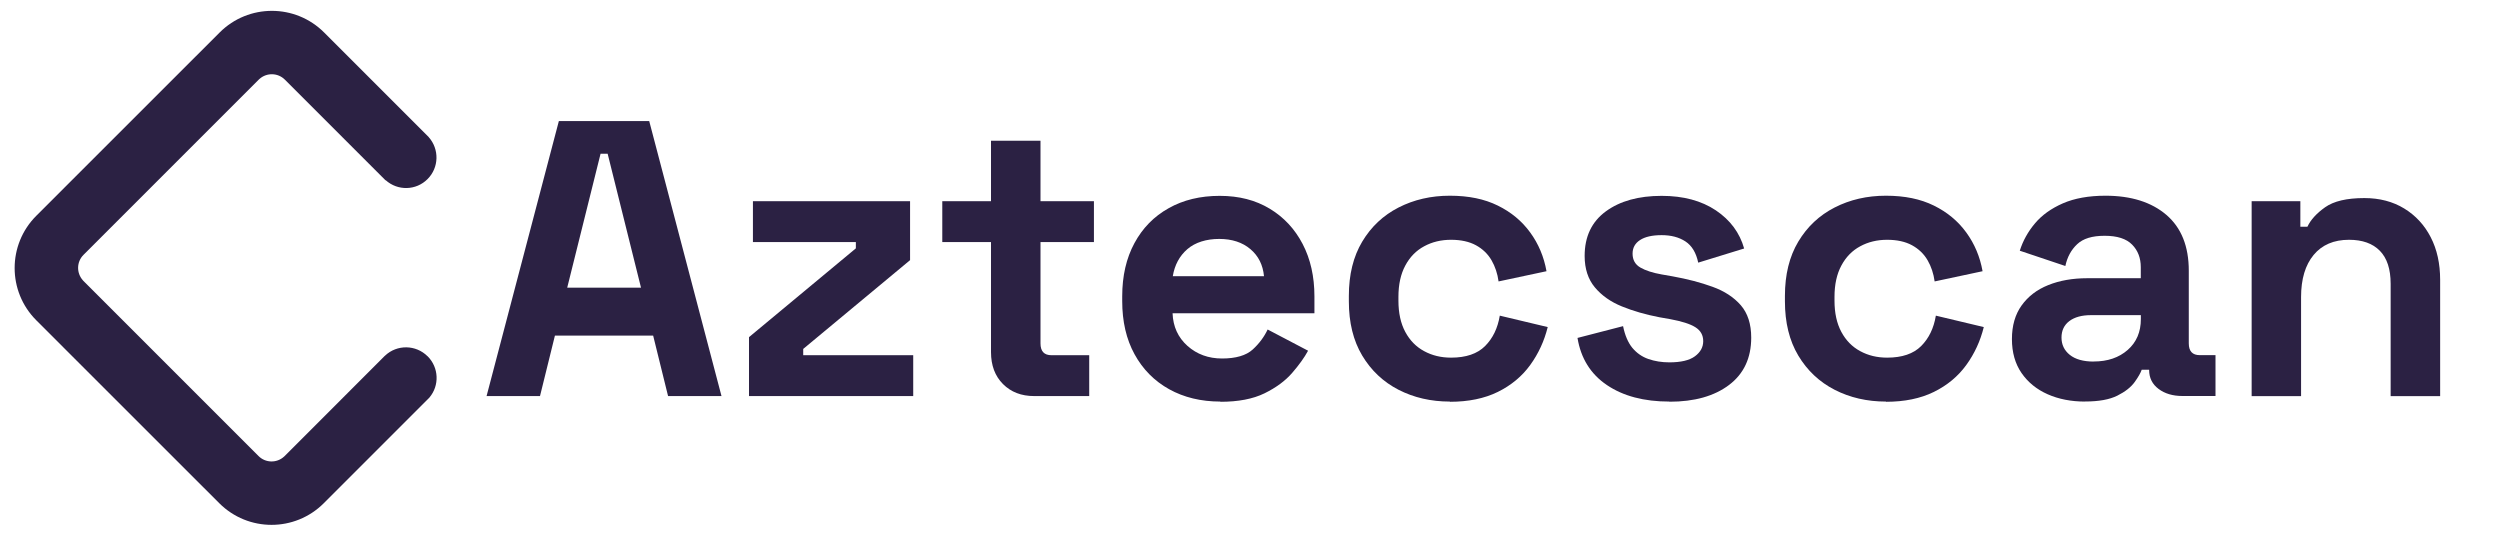
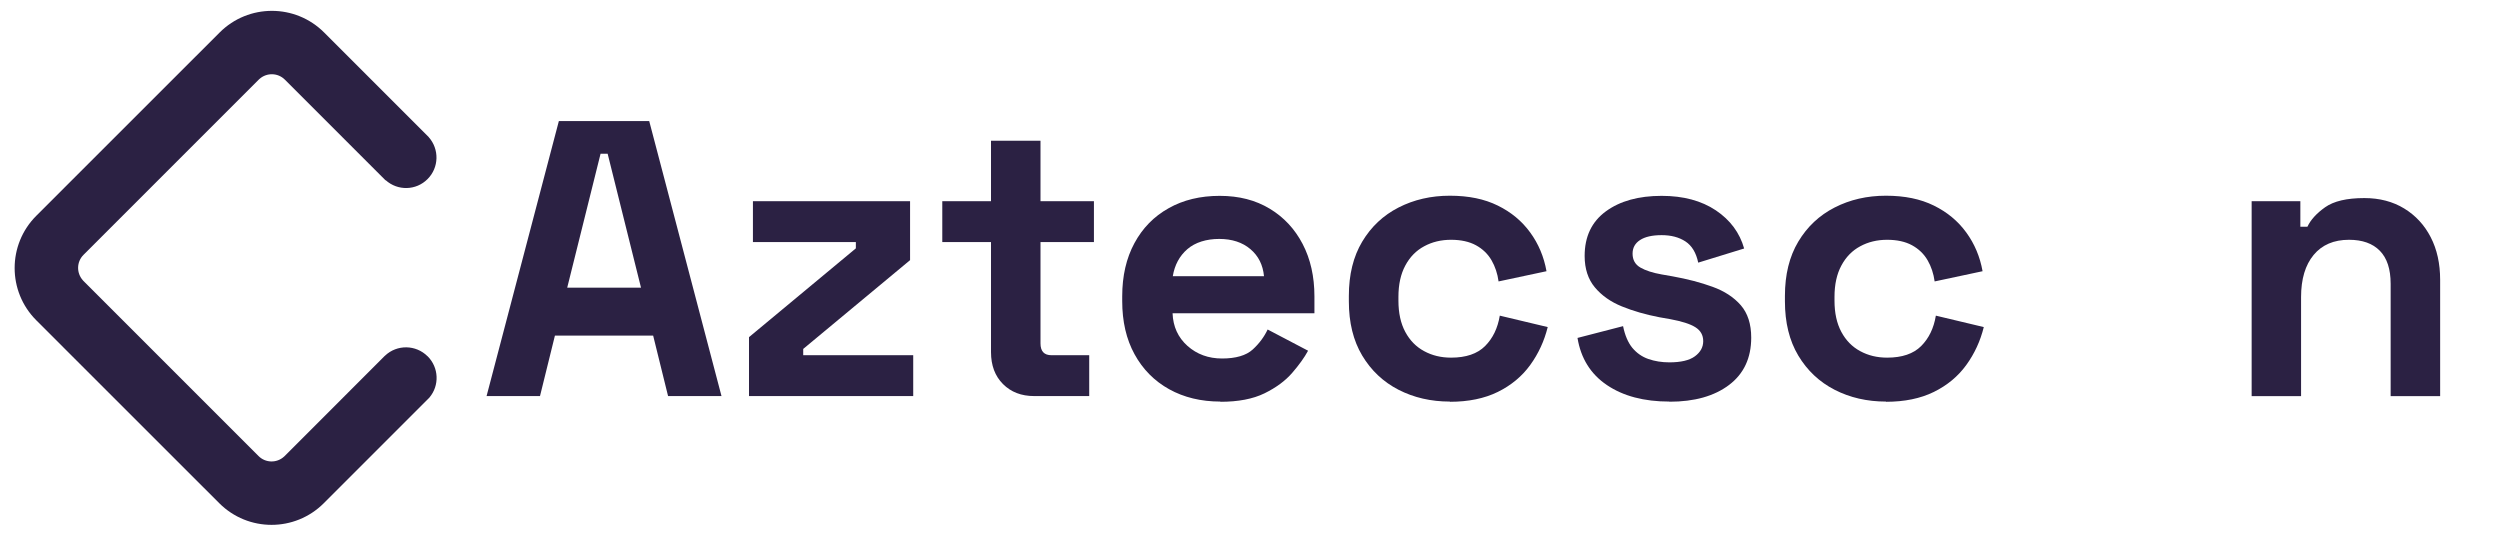
<svg xmlns="http://www.w3.org/2000/svg" id="Layer_1" version="1.1" viewBox="0 0 350 75">
  <defs>
    <style>
      .st0 {
        fill: #2b2143;
      }
    </style>
  </defs>
  <g>
    <path class="st0" d="M68.12,55.45l10.12-38.5h12.65l10.12,38.5h-7.48l-2.09-8.47h-13.75l-2.09,8.47h-7.48ZM79.4,40.27h10.34l-4.67-18.75h-.99l-4.67,18.75Z" />
    <path class="st0" d="M104.86,55.45v-8.25l14.96-12.43v-.88h-14.41v-5.72h22v8.25l-14.96,12.43v.88h15.4v5.72h-22.99Z" />
    <path class="st0" d="M144.79,55.45c-1.8,0-3.25-.56-4.37-1.68-1.12-1.12-1.68-2.61-1.68-4.48v-15.4h-6.82v-5.72h6.82v-8.47h6.93v8.47h7.48v5.72h-7.48v14.19c0,1.1.51,1.65,1.54,1.65h5.28v5.72h-7.7Z" />
    <path class="st0" d="M170.86,56.22c-2.71,0-5.11-.58-7.18-1.73-2.07-1.15-3.69-2.79-4.84-4.89-1.16-2.11-1.73-4.59-1.73-7.45v-.66c0-2.86.57-5.34,1.71-7.45,1.14-2.11,2.73-3.74,4.79-4.89,2.05-1.16,4.44-1.73,7.15-1.73s5.01.6,6.99,1.79c1.98,1.19,3.52,2.84,4.62,4.95,1.1,2.11,1.65,4.56,1.65,7.34v2.36h-19.86c.07,1.87.77,3.39,2.09,4.57,1.32,1.17,2.93,1.76,4.84,1.76s3.37-.42,4.29-1.26c.92-.84,1.61-1.78,2.09-2.8l5.66,2.97c-.51.95-1.26,1.99-2.23,3.11-.97,1.12-2.27,2.07-3.88,2.86-1.62.79-3.67,1.18-6.16,1.18ZM164.2,38.67h12.76c-.15-1.58-.78-2.84-1.9-3.79-1.12-.95-2.58-1.43-4.37-1.43s-3.36.48-4.46,1.43c-1.1.95-1.78,2.22-2.04,3.79Z" />
    <path class="st0" d="M202.98,56.22c-2.64,0-5.03-.55-7.18-1.65-2.14-1.1-3.84-2.7-5.09-4.79-1.25-2.09-1.87-4.62-1.87-7.59v-.77c0-2.97.62-5.5,1.87-7.59,1.25-2.09,2.94-3.68,5.09-4.78,2.15-1.1,4.54-1.65,7.18-1.65s4.84.46,6.71,1.38c1.87.92,3.38,2.17,4.54,3.77,1.16,1.59,1.92,3.4,2.28,5.42l-6.71,1.43c-.15-1.1-.48-2.09-.99-2.97-.51-.88-1.24-1.58-2.17-2.09-.93-.51-2.1-.77-3.49-.77s-2.65.3-3.77.91c-1.12.6-2,1.5-2.64,2.7-.64,1.19-.96,2.65-.96,4.37v.55c0,1.72.32,3.18.96,4.37.64,1.19,1.52,2.09,2.64,2.69,1.12.61,2.37.91,3.77.91,2.09,0,3.68-.54,4.76-1.62s1.77-2.5,2.06-4.26l6.71,1.6c-.48,1.94-1.29,3.71-2.45,5.31-1.15,1.59-2.67,2.85-4.54,3.77-1.87.92-4.11,1.38-6.71,1.38Z" />
    <path class="st0" d="M233.72,56.22c-3.56,0-6.47-.77-8.75-2.31s-3.65-3.74-4.12-6.6l6.38-1.65c.26,1.28.69,2.29,1.29,3.03.61.73,1.36,1.26,2.25,1.57s1.88.47,2.94.47c1.61,0,2.81-.28,3.58-.85.77-.57,1.16-1.27,1.16-2.12s-.37-1.49-1.1-1.95c-.73-.46-1.91-.83-3.52-1.13l-1.54-.27c-1.91-.37-3.65-.87-5.22-1.51-1.58-.64-2.84-1.53-3.79-2.67-.95-1.14-1.43-2.6-1.43-4.4,0-2.71.99-4.79,2.97-6.24,1.98-1.45,4.58-2.17,7.81-2.17,3.04,0,5.57.68,7.59,2.03,2.02,1.36,3.34,3.14,3.96,5.34l-6.43,1.98c-.29-1.39-.89-2.38-1.79-2.97-.9-.59-2.01-.88-3.33-.88s-2.33.23-3.03.69c-.7.46-1.04,1.09-1.04,1.9,0,.88.37,1.53,1.1,1.95.73.42,1.72.74,2.97.96l1.54.27c2.05.37,3.91.85,5.58,1.46,1.67.6,2.99,1.47,3.96,2.58.97,1.12,1.46,2.63,1.46,4.54,0,2.86-1.04,5.07-3.11,6.63-2.07,1.56-4.85,2.34-8.33,2.34Z" />
    <path class="st0" d="M264.03,56.22c-2.64,0-5.03-.55-7.18-1.65-2.14-1.1-3.84-2.7-5.09-4.79-1.25-2.09-1.87-4.62-1.87-7.59v-.77c0-2.97.62-5.5,1.87-7.59,1.25-2.09,2.94-3.68,5.09-4.78,2.15-1.1,4.54-1.65,7.18-1.65s4.84.46,6.71,1.38c1.87.92,3.38,2.17,4.54,3.77,1.16,1.59,1.92,3.4,2.28,5.42l-6.71,1.43c-.15-1.1-.48-2.09-.99-2.97-.51-.88-1.24-1.58-2.17-2.09-.93-.51-2.1-.77-3.49-.77s-2.65.3-3.77.91c-1.12.6-2,1.5-2.64,2.7-.64,1.19-.96,2.65-.96,4.37v.55c0,1.72.32,3.18.96,4.37.64,1.19,1.52,2.09,2.64,2.69,1.12.61,2.37.91,3.77.91,2.09,0,3.68-.54,4.76-1.62s1.77-2.5,2.06-4.26l6.71,1.6c-.48,1.94-1.29,3.71-2.45,5.31-1.15,1.59-2.67,2.85-4.54,3.77-1.87.92-4.11,1.38-6.71,1.38Z" />
-     <path class="st0" d="M291.91,56.22c-1.94,0-3.69-.34-5.23-1.02-1.54-.68-2.76-1.67-3.66-2.97-.9-1.3-1.35-2.89-1.35-4.76s.45-3.44,1.35-4.7c.9-1.26,2.14-2.22,3.74-2.86,1.59-.64,3.42-.96,5.47-.96h7.48v-1.54c0-1.28-.4-2.34-1.21-3.16-.81-.83-2.09-1.24-3.85-1.24s-3.01.39-3.85,1.18c-.84.79-1.39,1.81-1.65,3.05l-6.38-2.14c.44-1.39,1.15-2.67,2.12-3.82.97-1.16,2.27-2.09,3.91-2.81,1.63-.71,3.62-1.07,5.97-1.07,3.59,0,6.44.9,8.53,2.69,2.09,1.8,3.13,4.4,3.13,7.81v10.17c0,1.1.51,1.65,1.54,1.65h2.2v5.72h-4.62c-1.36,0-2.47-.33-3.35-.99-.88-.66-1.32-1.54-1.32-2.64v-.05h-1.04c-.15.44-.48,1.02-.99,1.73-.51.71-1.32,1.35-2.42,1.9-1.1.55-2.6.82-4.51.82ZM293.12,50.61c1.94,0,3.53-.54,4.76-1.62,1.23-1.08,1.84-2.52,1.84-4.32v-.55h-6.99c-1.28,0-2.29.28-3.02.83-.73.55-1.1,1.32-1.1,2.31s.39,1.8,1.16,2.42c.77.62,1.89.94,3.36.94Z" />
+     <path class="st0" d="M291.91,56.22c-1.94.1.0-rc.2.69-.34-5.23-1.02-1.54-.68-2.76-1.67-3.66-2.97-.9-1.3-1.35-2.89-1.35-4.76s.45-3.44,1.35-4.7c.9-1.26,2.14-2.22,3.74-2.86,1.59-.64,3.42-.96,5.47-.96h7.48v-1.54c0-1.28-.4-2.34-1.21-3.16-.81-.83-2.09-1.24-3.85-1.24s-3.01.39-3.85,1.18c-.84.79-1.39,1.81-1.65,3.05l-6.38-2.14c.44-1.39,1.15-2.67,2.12-3.82.97-1.16,2.27-2.09,3.91-2.81,1.63-.71,3.62-1.07,5.97-1.07,3.59,0,6.44.9,8.53,2.69,2.09,1.8,3.13,4.4,3.13,7.81v10.17c0,1.1.51,1.65,1.54,1.65h2.2v5.72h-4.62c-1.36,0-2.47-.33-3.35-.99-.88-.66-1.32-1.54-1.32-2.64v-.05h-1.04c-.15.44-.48,1.02-.99,1.73-.51.71-1.32,1.35-2.42,1.9-1.1.55-2.6.82-4.51.82ZM293.12,50.61c1.94.1.0-rc.2.53-.54,4.76-1.62,1.23-1.08,1.84-2.52,1.84-4.32v-.55h-6.99c-1.28,0-2.29.28-3.02.83-.73.55-1.1,1.32-1.1,2.31s.39,1.8,1.16,2.42c.77.62,1.89.94,3.36.94Z" />
    <path class="st0" d="M315.23,55.45v-27.28h6.82v3.57h.99c.44-.95,1.26-1.86,2.47-2.72,1.21-.86,3.04-1.29,5.5-1.29,2.13,0,3.99.49,5.58,1.46,1.59.97,2.83,2.31,3.71,4.02.88,1.7,1.32,3.69,1.32,5.97v16.28h-6.93v-15.73c0-2.05-.5-3.59-1.51-4.62-1.01-1.03-2.45-1.54-4.32-1.54-2.13,0-3.78.71-4.95,2.12-1.17,1.41-1.76,3.38-1.76,5.91v13.86h-6.93Z" />
  </g>
  <path class="st0" d="M59.86,49.88c-1.64-1.64-4.28-1.67-5.95-.09h0s-.03.03-.03.03c-.02.01-.03.03-.05.04h0s-13.98,13.99-13.98,13.99l-.1.09c-1.01.91-2.57.89-3.55-.09l-24.51-24.51-.09-.1c-.91-1.02-.89-2.58.09-3.56l24.54-24.54.1-.09h0c1.01-.9,2.57-.88,3.55.1l14.1,14.1s.01-.01.02-.02c1.68,1.51,4.25,1.46,5.86-.16,1.61-1.61,1.66-4.19.16-5.87,0,0,.01,0,.01,0l-14.65-14.65c-4.04-4.04-10.59-4.04-14.63,0L5.08,30.21c-4.04,4.04-4.04,10.59,0,14.63l25.62,25.61c4.04,4.04,10.59,4.04,14.63,0l14.55-14.55h0s.03-.03.04-.04l.21-.21h0s0-.01,0-.01c1.41-1.67,1.32-4.18-.26-5.76Z" />
</svg>
